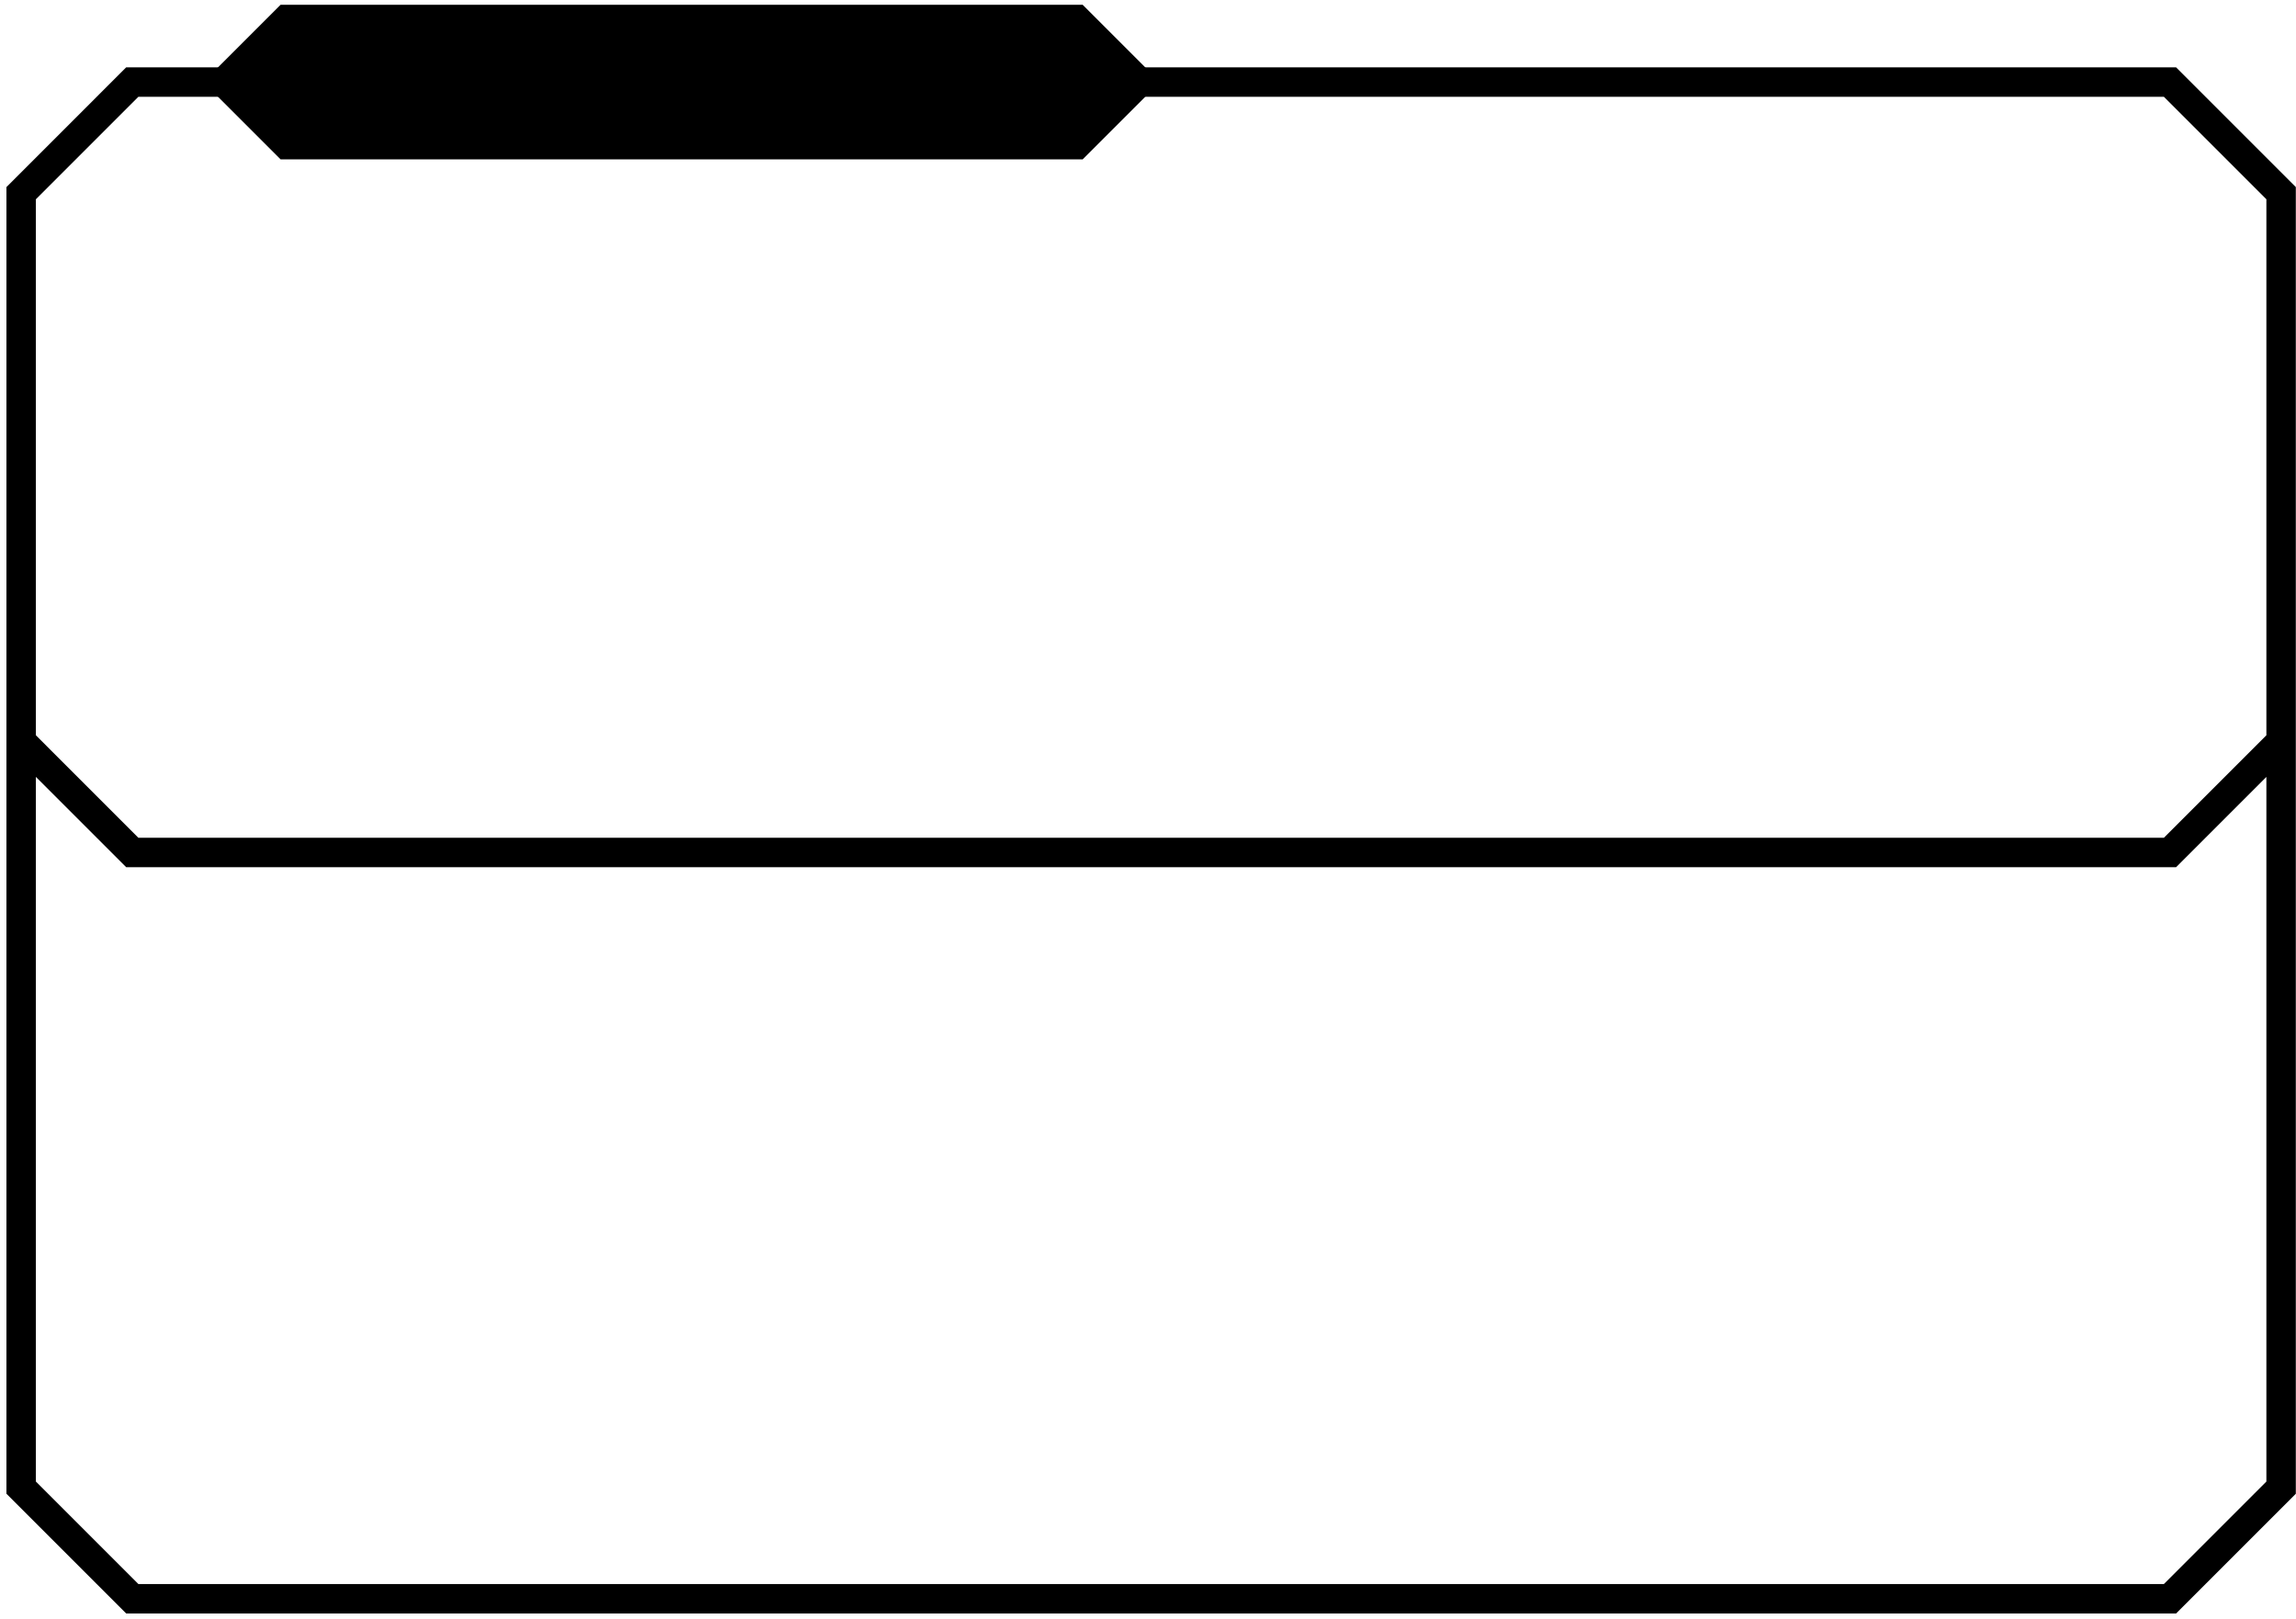
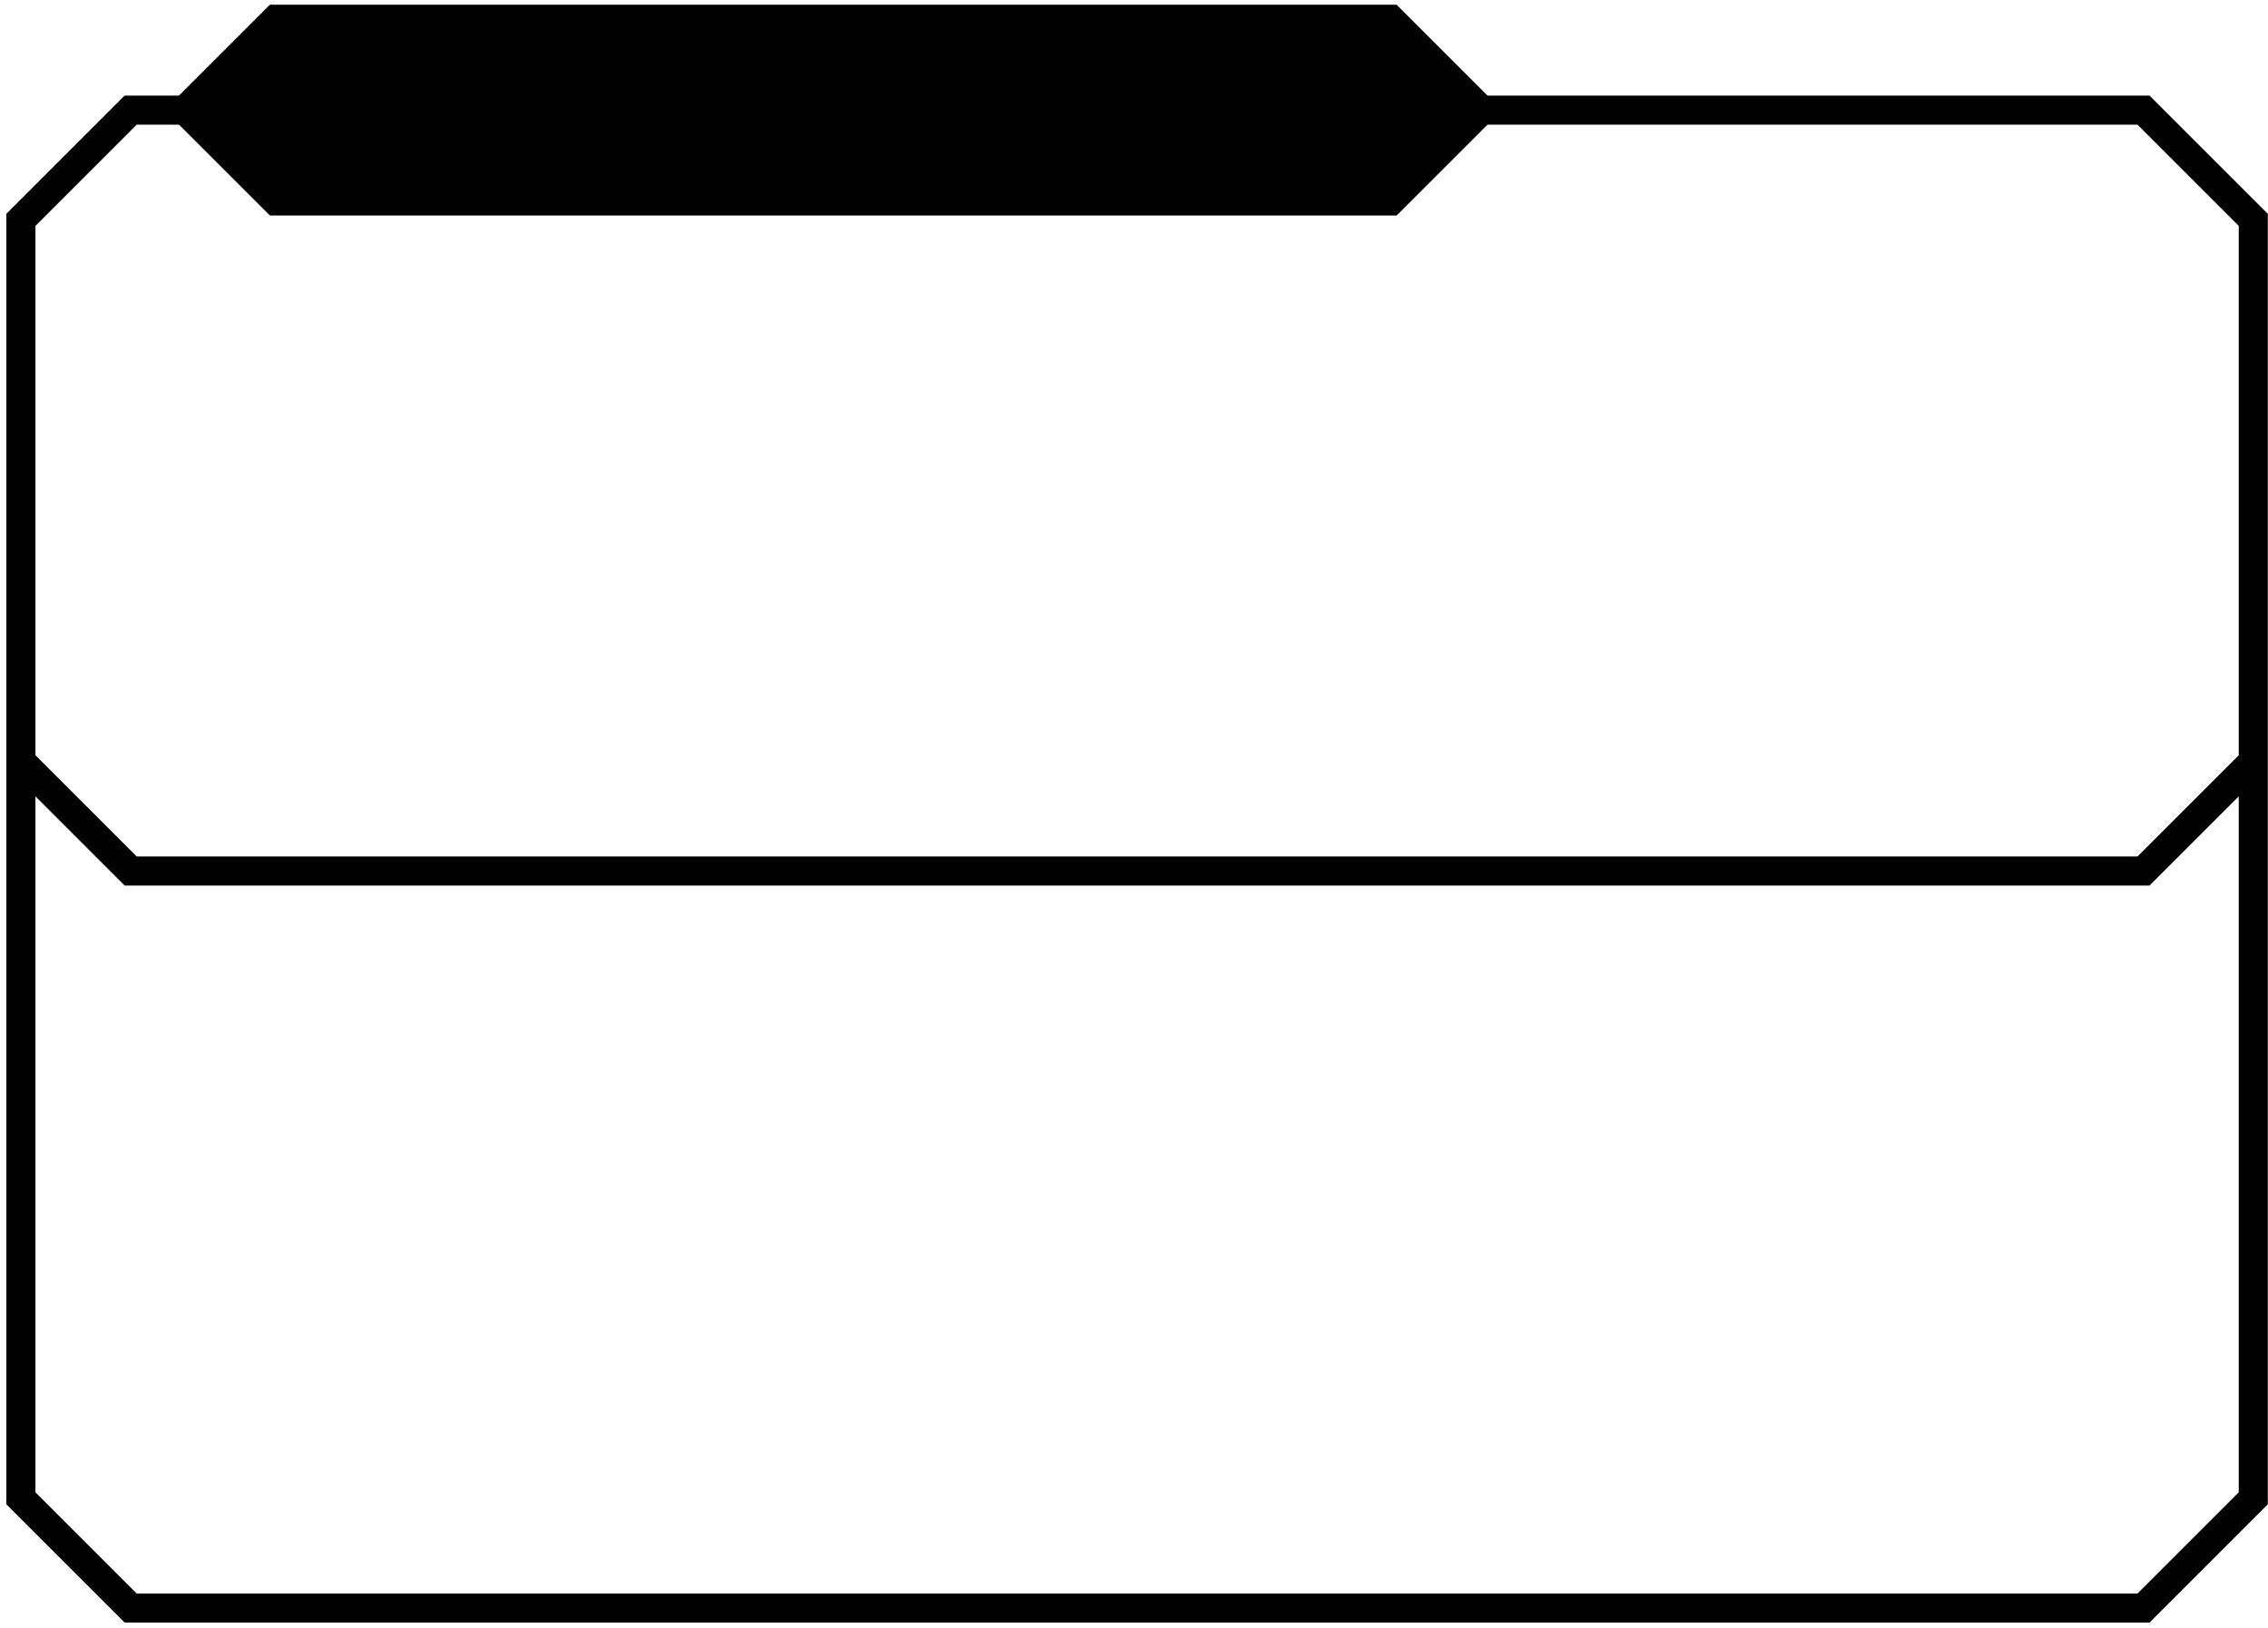
- <svg xmlns="http://www.w3.org/2000/svg" width="312" height="220" viewBox="0 0 312 220" fill="none">
-   <path fill-rule="evenodd" clip-rule="evenodd" d="M17.147 9.153H29.626H155.626H295.705L311.976 25.424V203L295.705 219.271H17.147L0.876 203V25.424L17.147 9.153ZM4.876 105.581V201.343L18.804 215.271H294.048L307.976 201.343V105.581L295.705 117.852H17.147L4.876 105.581ZM307.976 99.924V27.081L294.048 13.153H155.626H29.626H18.804L4.876 27.081V99.924L18.804 113.852H294.048L307.976 99.924Z" fill="black" />
-   <path d="M147.126 0.653H38.126L29.626 9.153L27.626 11.153L29.626 13.153L38.126 21.653H147.126L155.626 13.153L157.626 11.153L155.626 9.153L147.126 0.653Z" fill="black" />
+ <svg xmlns="http://www.w3.org/2000/svg" width="312" height="224" viewBox="0 0 312 224" fill="none">
+   <path fill-rule="evenodd" clip-rule="evenodd" d="M17.147 13.153H24.626H204.626H295.705L311.976 29.424V207L295.705 223.271H17.147L0.876 207V29.424L17.147 13.153ZM4.876 109.581V205.343L18.804 219.271H294.048L307.976 205.343V109.581L295.705 121.852H17.147L4.876 109.581ZM307.976 103.924V31.081L294.048 17.153H204.626H24.626H18.804L4.876 31.081V103.924L18.804 117.852H294.048L307.976 103.924Z" fill="black" />
+   <path d="M192.126 0.653H37.126L24.626 13.153L22.626 15.153L24.626 17.153L37.126 29.653H192.126L204.626 17.153L206.626 15.153L204.626 13.153L192.126 0.653Z" fill="black" />
</svg>
